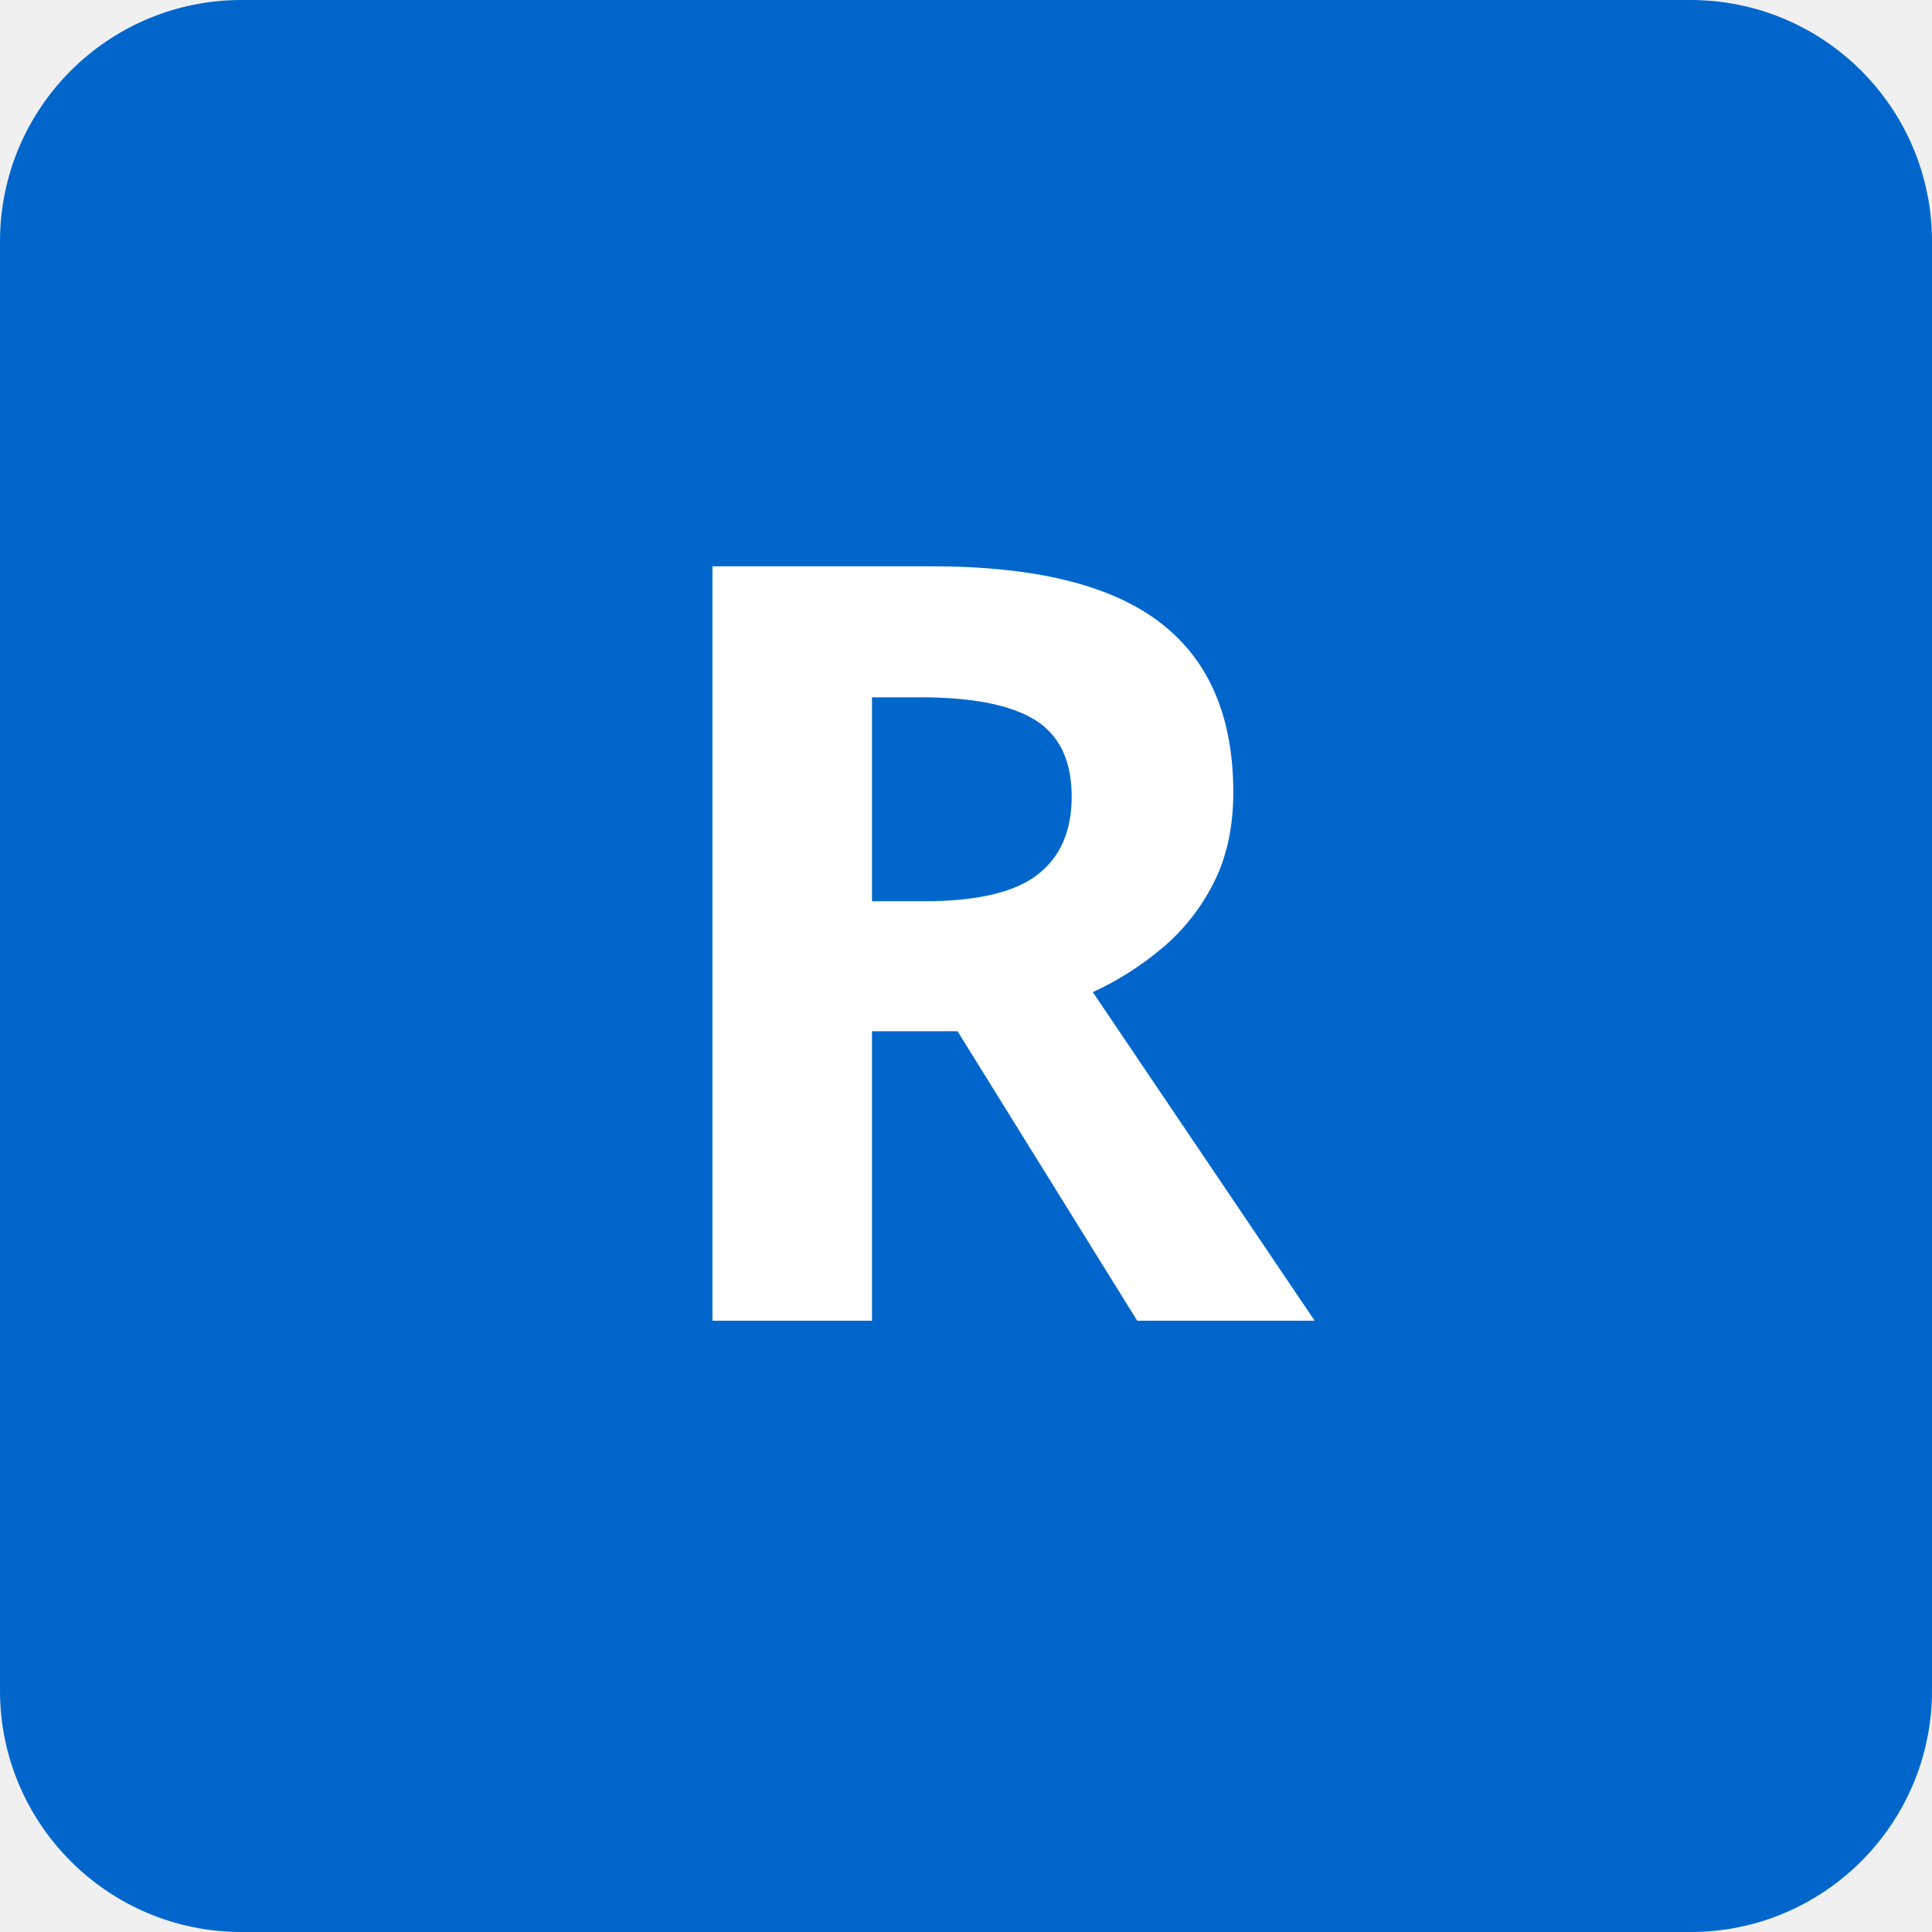
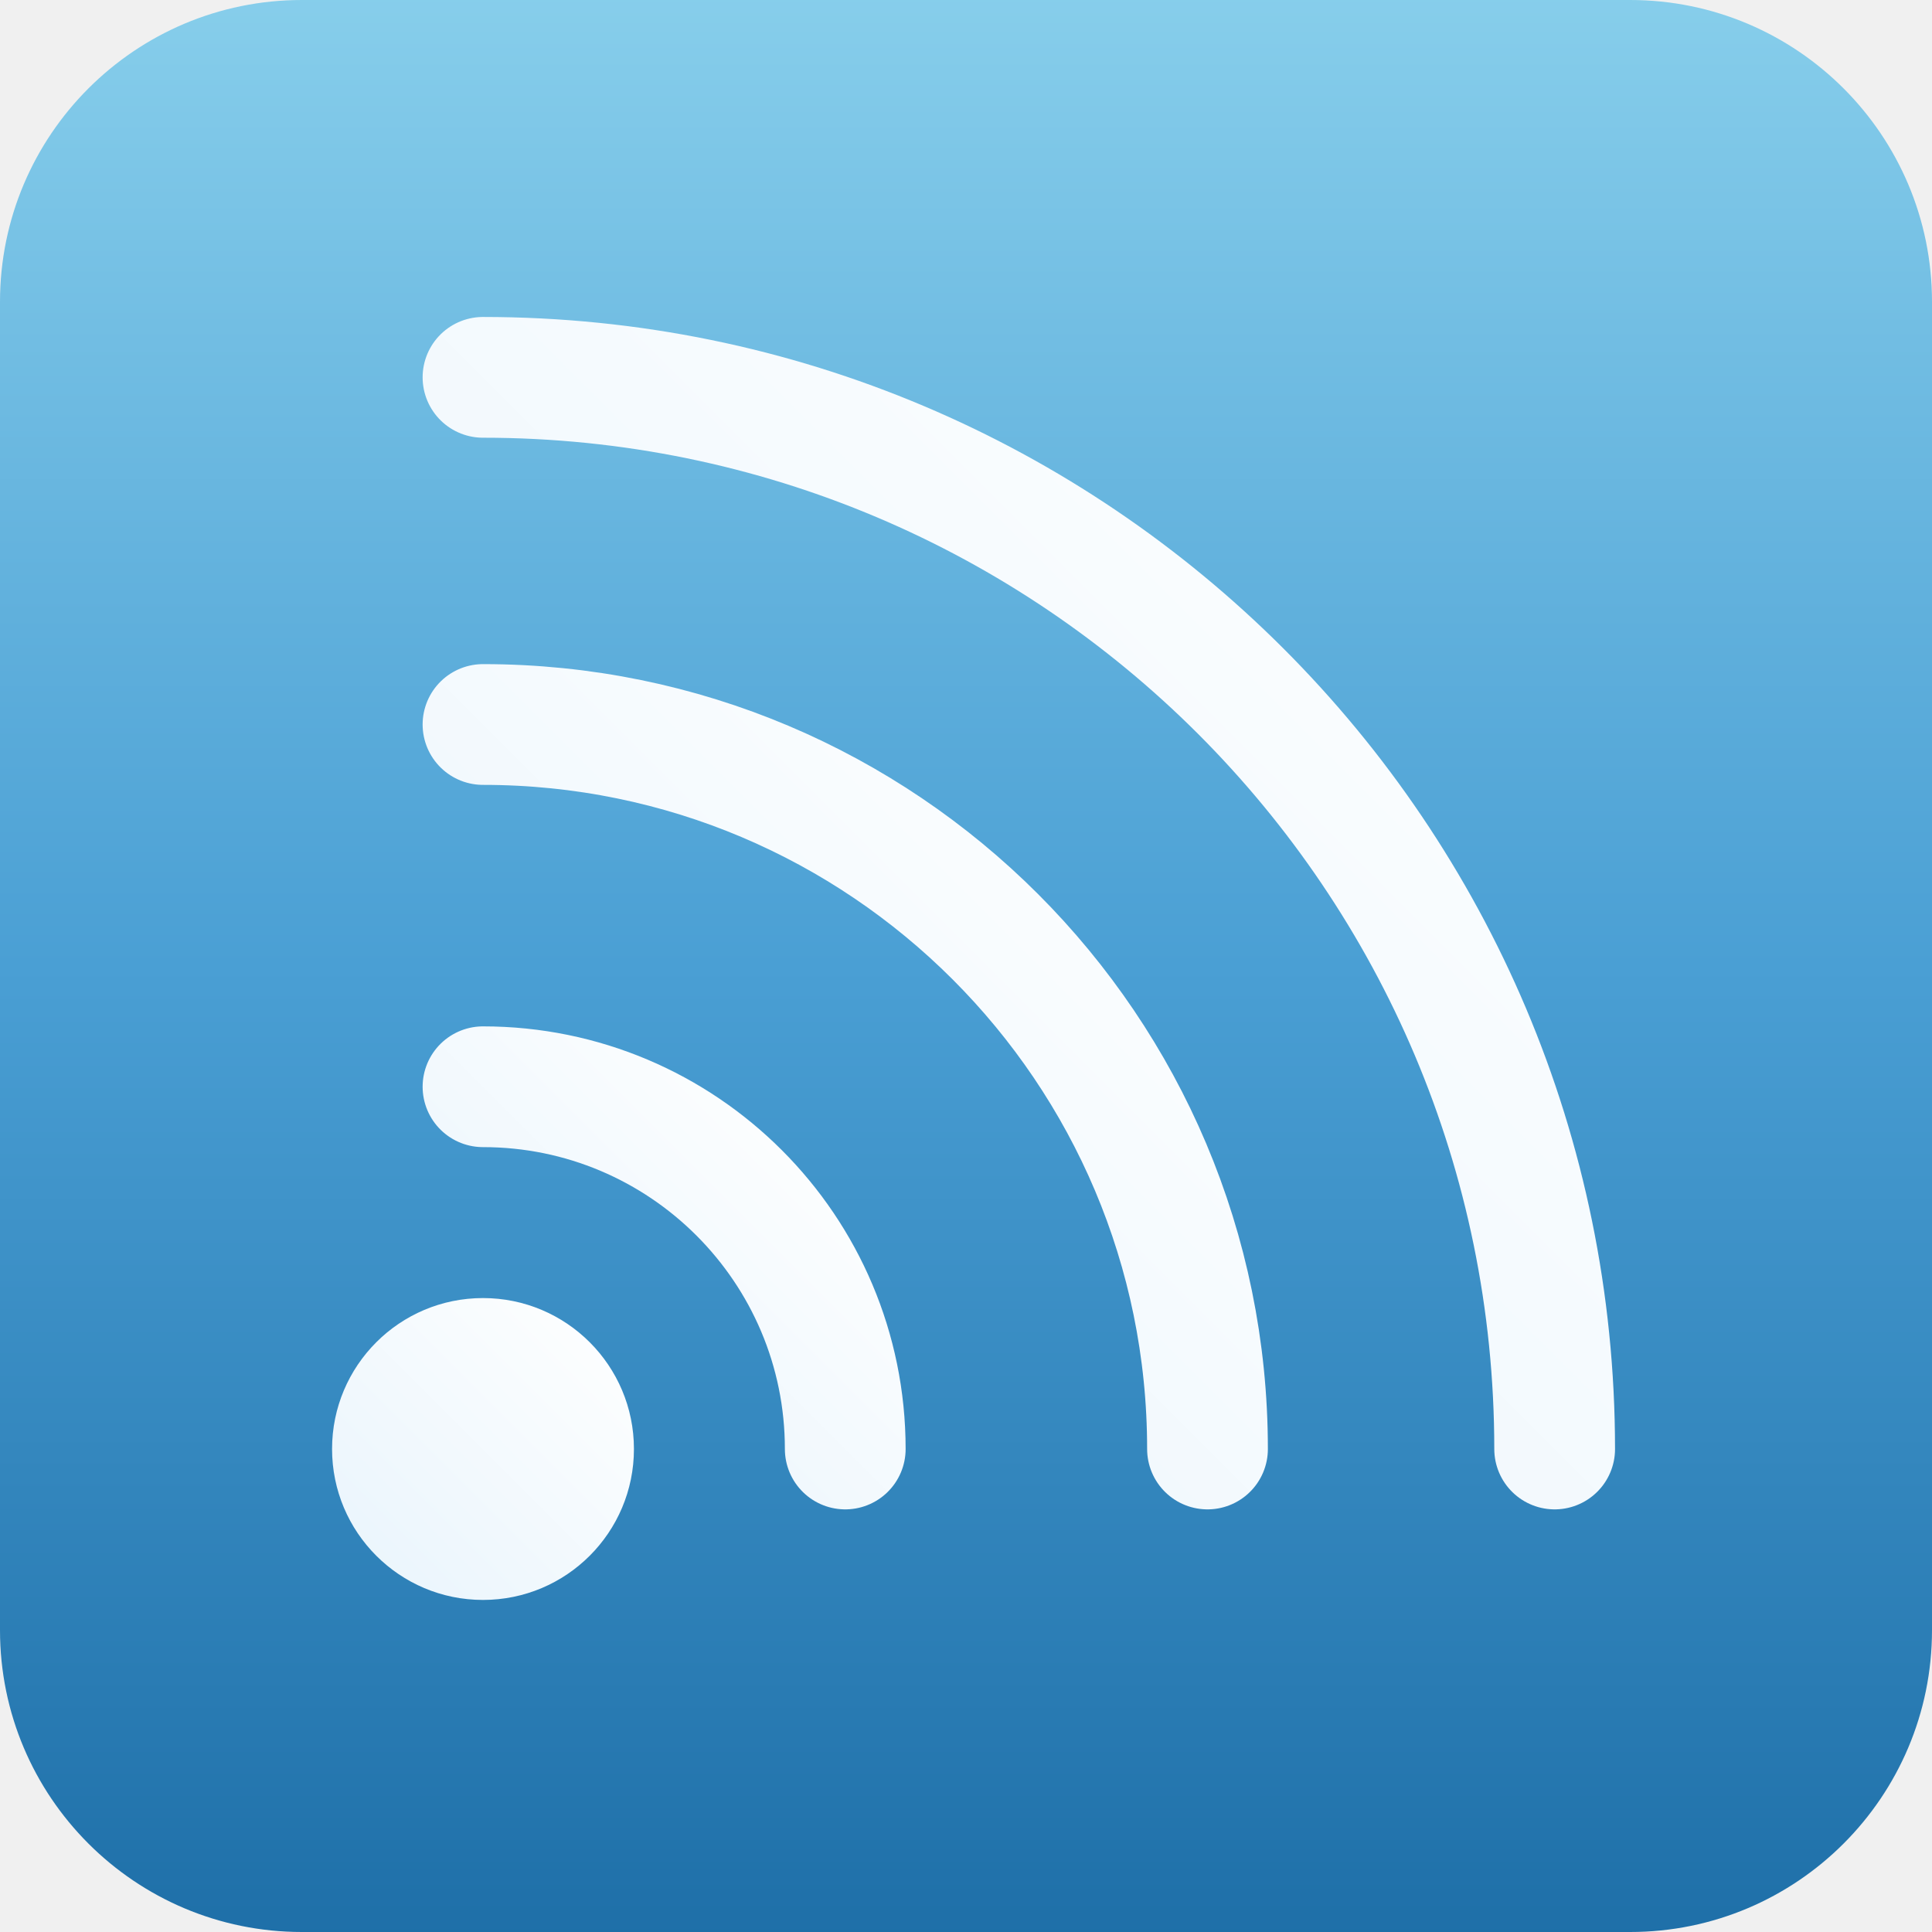
<svg xmlns="http://www.w3.org/2000/svg" viewBox="0 0 512 512" width="512" height="512">
-   <rect width="512" height="512" fill="#0066cc" rx="64" />
-   <text x="256" y="350" font-family="system-ui, sans-serif" font-size="280" font-weight="bold" fill="white" text-anchor="middle">R</text>
+   <defs>
+     <linearGradient id="skyGradient" x1="0%" y1="0%" x2="0%" y2="100%">
+       <stop offset="0%" stop-color="#87CEEB" />
+       <stop offset="50%" stop-color="#4A9FD4" />
+       <stop offset="100%" stop-color="#1E6FA8" />
+     </linearGradient>
+     <linearGradient id="waveGradient" x1="0%" y1="100%" x2="100%" y2="0%">
+       <stop offset="0%" stop-color="#E8F4FC" />
+       <stop offset="100%" stop-color="#FFFFFF" />
+     </linearGradient>
+   </defs>
+   <rect x="0" y="0" width="512" height="512" rx="80" fill="url(#skyGradient)" />
+   <circle cx="128" cy="384" r="40" fill="url(#waveGradient)" />
+   <path d="M 128 288 A 96 96 0 0 1 224 384" fill="none" stroke="url(#waveGradient)" stroke-width="32" stroke-linecap="round" />
+   <path d="M 128 192 A 192 192 0 0 1 320 384" fill="none" stroke="url(#waveGradient)" stroke-width="32" stroke-linecap="round" />
+   <path d="M 128 100 A 284 284 0 0 1 412 384" fill="none" stroke="url(#waveGradient)" stroke-width="32" stroke-linecap="round" />
</svg>
